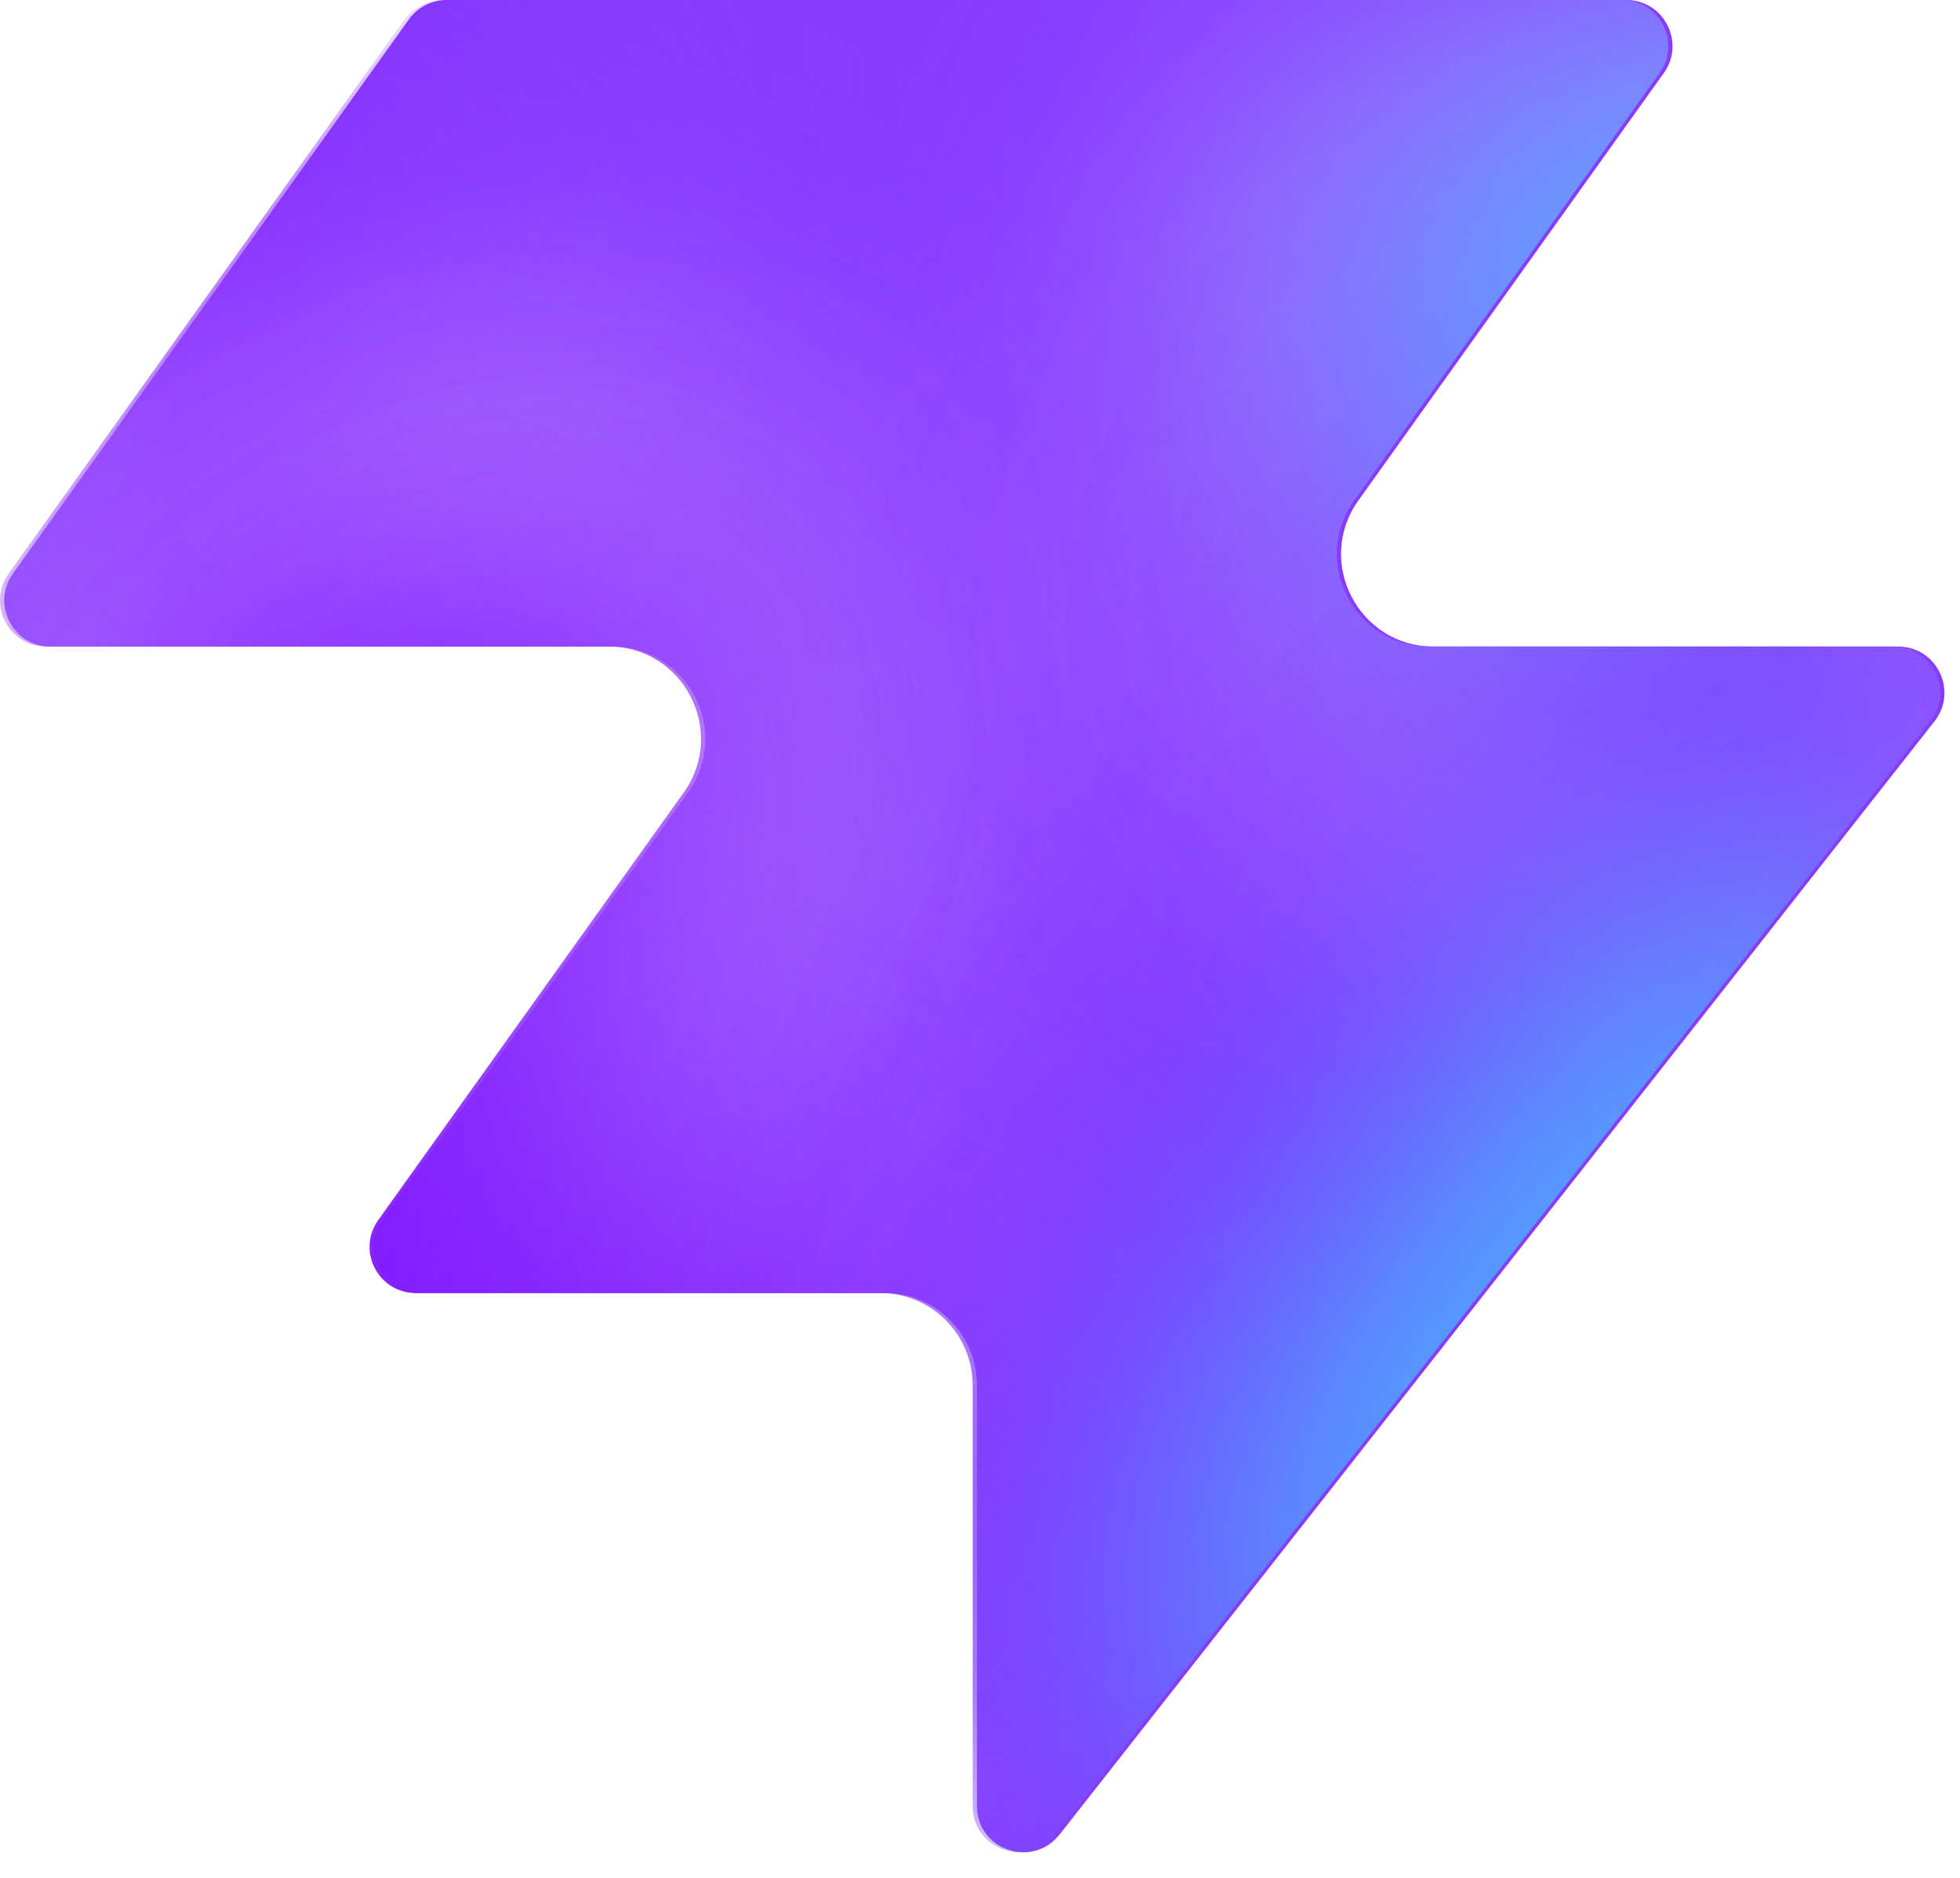
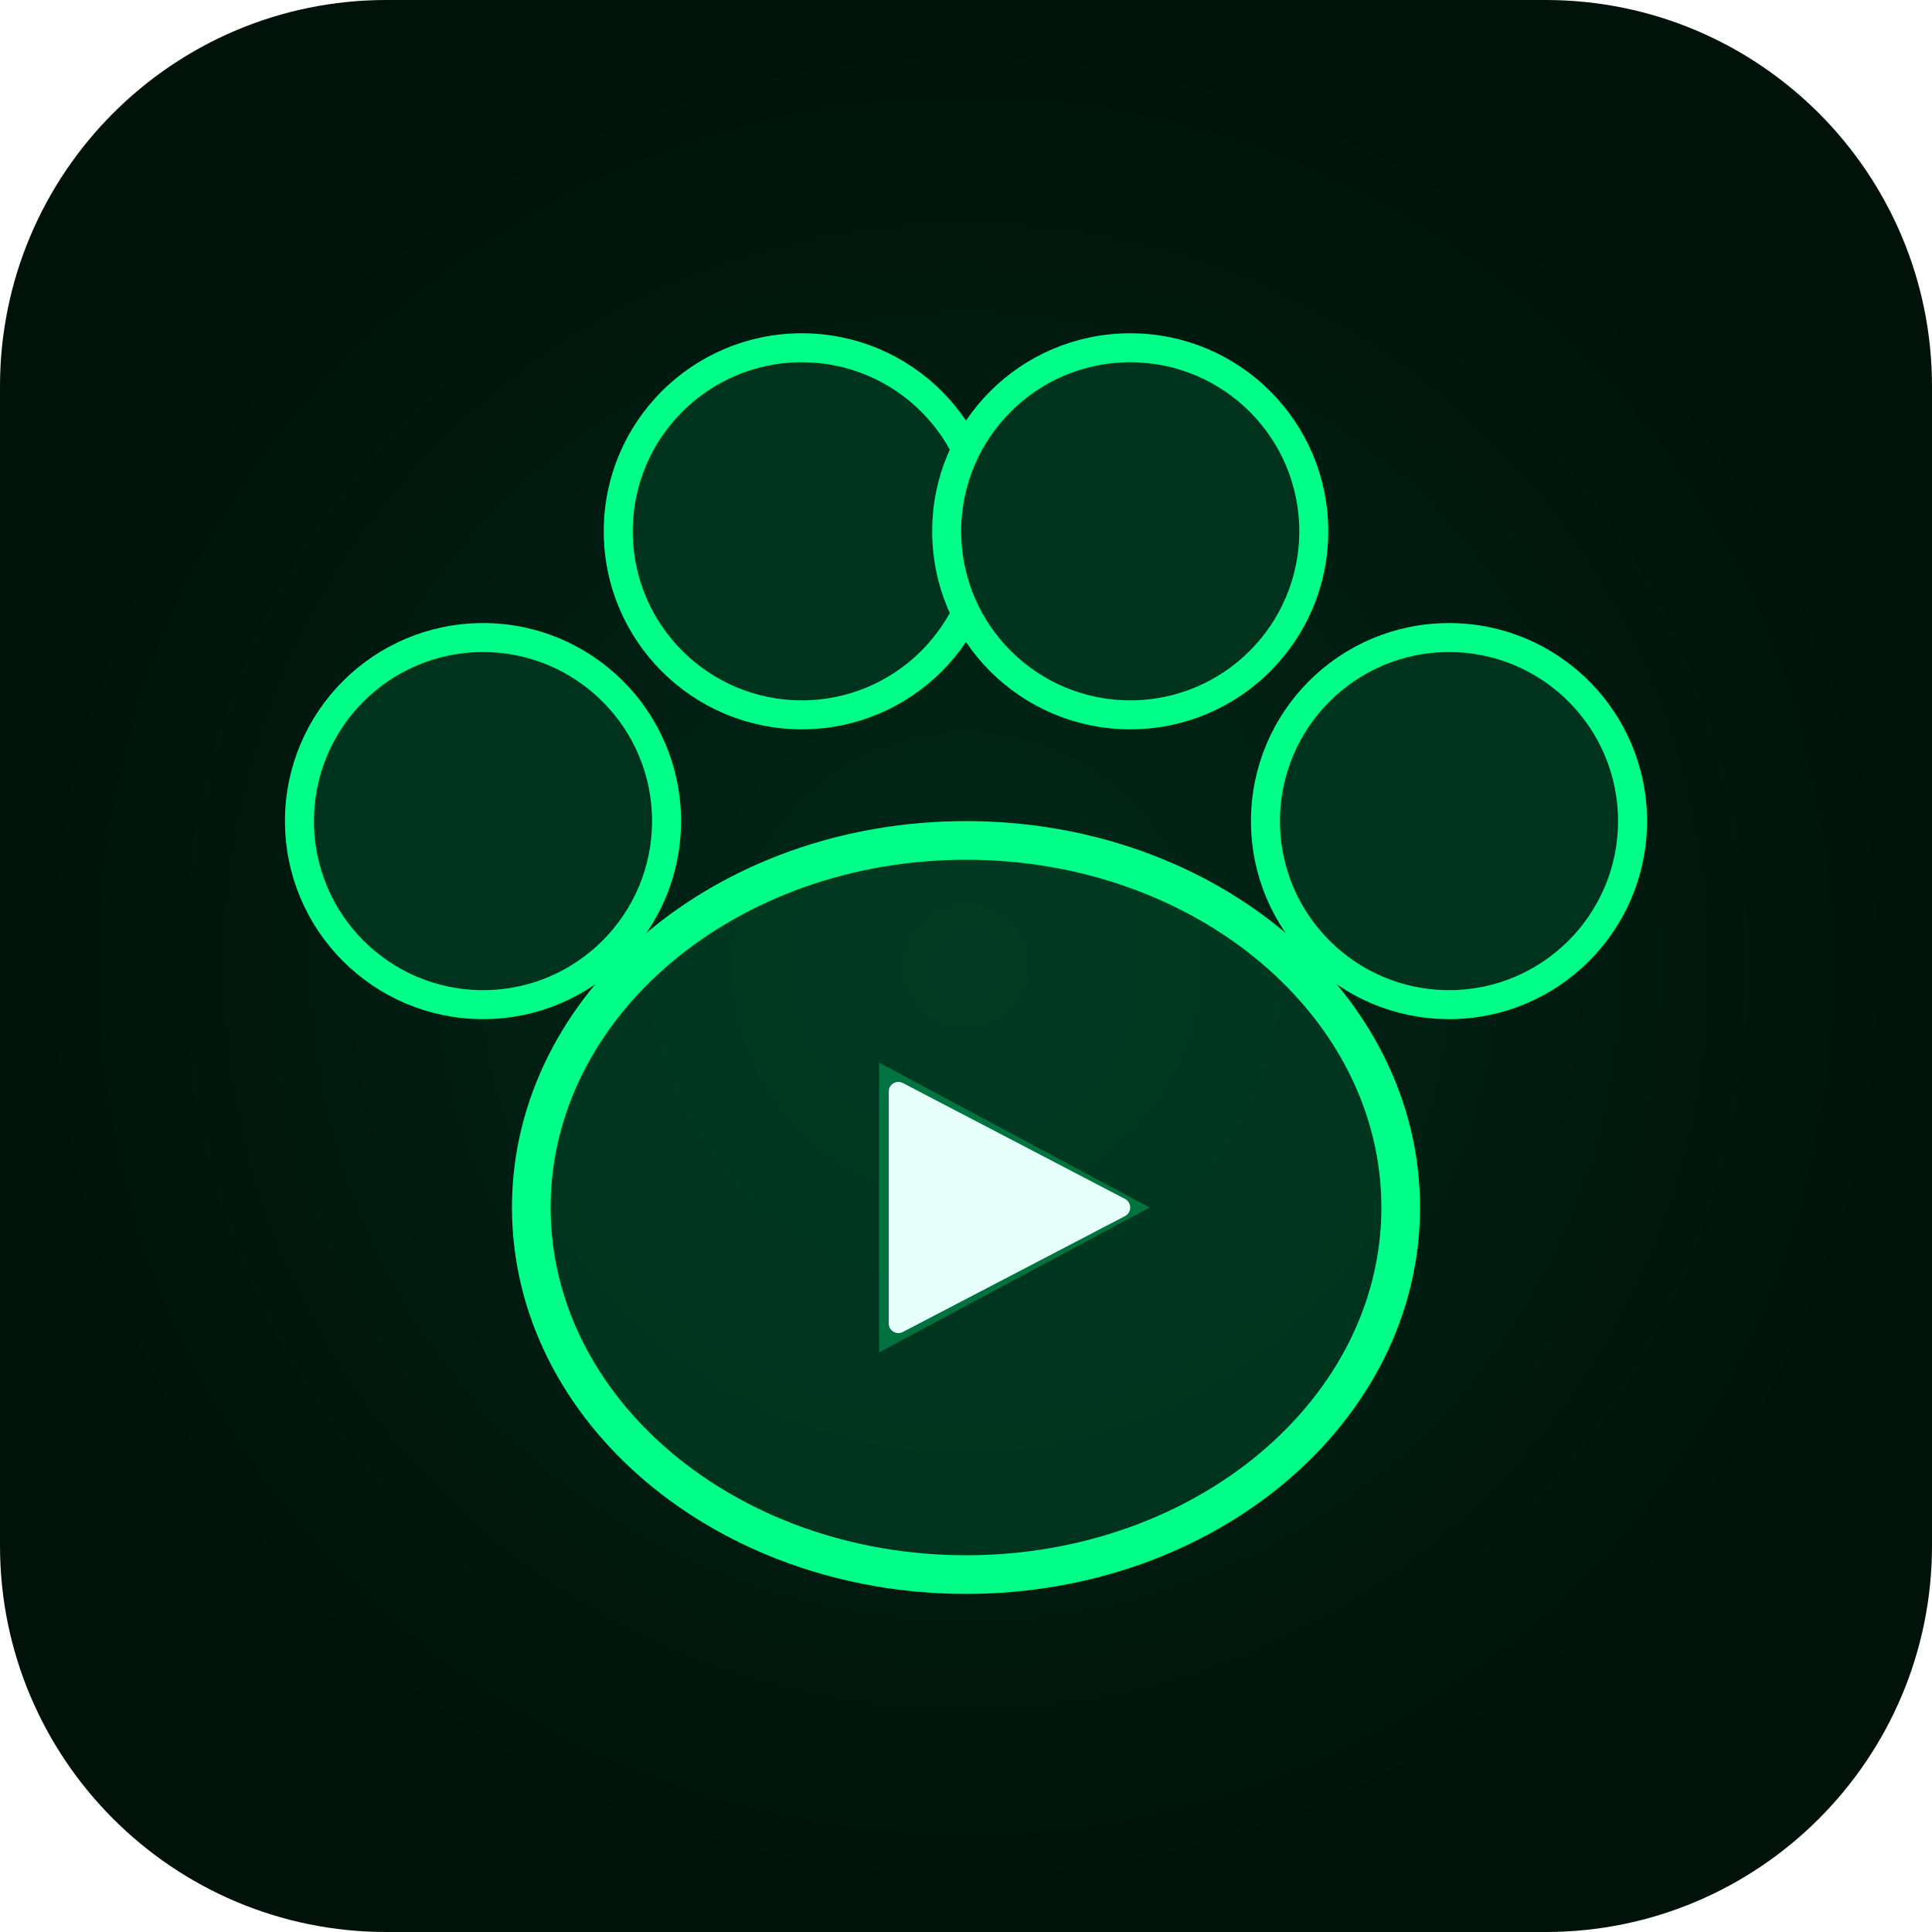
- <svg xmlns="http://www.w3.org/2000/svg" width="48" height="46" fill="none" viewBox="0 0 48 46">
-   <path fill="#863bff" d="M25.946 44.938c-.664.845-2.021.375-2.021-.698V33.937a2.26 2.26 0 0 0-2.262-2.262H10.287c-.92 0-1.456-1.04-.92-1.788l7.48-10.471c1.07-1.497 0-3.578-1.842-3.578H1.237c-.92 0-1.456-1.04-.92-1.788L10.013.474c.214-.297.556-.474.92-.474h28.894c.92 0 1.456 1.04.92 1.788l-7.48 10.471c-1.07 1.498 0 3.579 1.842 3.579h11.377c.943 0 1.473 1.088.89 1.83L25.947 44.94z" style="fill:#863bff;fill:color(display-p3 .525 .23 1);fill-opacity:1" />
-   <mask id="a" width="48" height="46" x="0" y="0" maskUnits="userSpaceOnUse" style="mask-type:alpha">
-     <path fill="#000" d="M25.842 44.938c-.664.844-2.021.375-2.021-.698V33.937a2.26 2.26 0 0 0-2.262-2.262H10.183c-.92 0-1.456-1.04-.92-1.788l7.48-10.471c1.07-1.498 0-3.579-1.842-3.579H1.133c-.92 0-1.456-1.04-.92-1.787L9.91.473c.214-.297.556-.474.92-.474h28.894c.92 0 1.456 1.04.92 1.788l-7.48 10.471c-1.07 1.498 0 3.578 1.842 3.578h11.377c.943 0 1.473 1.088.89 1.832L25.843 44.94z" style="fill:#000;fill-opacity:1" />
-   </mask>
-   <g mask="url(#a)">
-     <g filter="url(#b)">
-       <ellipse cx="5.508" cy="14.704" fill="#ede6ff" rx="5.508" ry="14.704" style="fill:#ede6ff;fill:color(display-p3 .927 .903 1);fill-opacity:1" transform="matrix(.00324 1 1 -.00324 -4.47 31.516)" />
-     </g>
-     <g filter="url(#c)">
-       <ellipse cx="10.399" cy="29.851" fill="#ede6ff" rx="10.399" ry="29.851" style="fill:#ede6ff;fill:color(display-p3 .927 .903 1);fill-opacity:1" transform="matrix(.00324 1 1 -.00324 -39.328 7.883)" />
-     </g>
-     <g filter="url(#d)">
-       <ellipse cx="5.508" cy="30.487" fill="#7e14ff" rx="5.508" ry="30.487" style="fill:#7e14ff;fill:color(display-p3 .492 .077 1);fill-opacity:1" transform="rotate(89.814 -25.913 -14.639)scale(1 -1)" />
-     </g>
-     <g filter="url(#e)">
-       <ellipse cx="5.508" cy="30.599" fill="#7e14ff" rx="5.508" ry="30.599" style="fill:#7e14ff;fill:color(display-p3 .492 .077 1);fill-opacity:1" transform="rotate(89.814 -32.644 -3.334)scale(1 -1)" />
-     </g>
-     <g filter="url(#f)">
-       <ellipse cx="5.508" cy="30.599" fill="#7e14ff" rx="5.508" ry="30.599" style="fill:#7e14ff;fill:color(display-p3 .492 .077 1);fill-opacity:1" transform="matrix(.00324 1 1 -.00324 -34.34 30.47)" />
-     </g>
-     <g filter="url(#g)">
-       <ellipse cx="14.072" cy="22.078" fill="#ede6ff" rx="14.072" ry="22.078" style="fill:#ede6ff;fill:color(display-p3 .927 .903 1);fill-opacity:1" transform="rotate(93.35 24.506 48.493)scale(-1 1)" />
-     </g>
-     <g filter="url(#h)">
-       <ellipse cx="3.47" cy="21.501" fill="#7e14ff" rx="3.47" ry="21.501" style="fill:#7e14ff;fill:color(display-p3 .492 .077 1);fill-opacity:1" transform="rotate(89.009 28.708 47.59)scale(-1 1)" />
-     </g>
-     <g filter="url(#i)">
-       <ellipse cx="3.47" cy="21.501" fill="#7e14ff" rx="3.47" ry="21.501" style="fill:#7e14ff;fill:color(display-p3 .492 .077 1);fill-opacity:1" transform="rotate(89.009 28.708 47.59)scale(-1 1)" />
-     </g>
-     <g filter="url(#j)">
-       <ellipse cx=".387" cy="8.972" fill="#7e14ff" rx="4.407" ry="29.108" style="fill:#7e14ff;fill:color(display-p3 .492 .077 1);fill-opacity:1" transform="rotate(39.51 .387 8.972)" />
-     </g>
-     <g filter="url(#k)">
-       <ellipse cx="47.523" cy="-6.092" fill="#7e14ff" rx="4.407" ry="29.108" style="fill:#7e14ff;fill:color(display-p3 .492 .077 1);fill-opacity:1" transform="rotate(37.892 47.523 -6.092)" />
-     </g>
-     <g filter="url(#l)">
-       <ellipse cx="41.412" cy="6.333" fill="#47bfff" rx="5.971" ry="9.665" style="fill:#47bfff;fill:color(display-p3 .28 .748 1);fill-opacity:1" transform="rotate(37.892 41.412 6.333)" />
-     </g>
-     <g filter="url(#m)">
-       <ellipse cx="-1.879" cy="38.332" fill="#7e14ff" rx="4.407" ry="29.108" style="fill:#7e14ff;fill:color(display-p3 .492 .077 1);fill-opacity:1" transform="rotate(37.892 -1.88 38.332)" />
-     </g>
-     <g filter="url(#n)">
-       <ellipse cx="-1.879" cy="38.332" fill="#7e14ff" rx="4.407" ry="29.108" style="fill:#7e14ff;fill:color(display-p3 .492 .077 1);fill-opacity:1" transform="rotate(37.892 -1.88 38.332)" />
-     </g>
-     <g filter="url(#o)">
-       <ellipse cx="35.651" cy="29.907" fill="#7e14ff" rx="4.407" ry="29.108" style="fill:#7e14ff;fill:color(display-p3 .492 .077 1);fill-opacity:1" transform="rotate(37.892 35.651 29.907)" />
-     </g>
-     <g filter="url(#p)">
-       <ellipse cx="38.418" cy="32.4" fill="#47bfff" rx="5.971" ry="15.297" style="fill:#47bfff;fill:color(display-p3 .28 .748 1);fill-opacity:1" transform="rotate(37.892 38.418 32.4)" />
-     </g>
-   </g>
+ <svg xmlns="http://www.w3.org/2000/svg" width="200" height="200" viewBox="0 0 200 200" fill="none">
  <defs>
-     <filter id="b" width="60.045" height="41.654" x="-19.77" y="16.149" color-interpolation-filters="sRGB" filterUnits="userSpaceOnUse">
-       <feFlood flood-opacity="0" result="BackgroundImageFix" />
-       <feBlend in="SourceGraphic" in2="BackgroundImageFix" result="shape" />
-       <feGaussianBlur result="effect1_foregroundBlur_2002_17158" stdDeviation="7.659" />
-     </filter>
-     <filter id="c" width="90.34" height="51.437" x="-54.613" y="-7.533" color-interpolation-filters="sRGB" filterUnits="userSpaceOnUse">
-       <feFlood flood-opacity="0" result="BackgroundImageFix" />
-       <feBlend in="SourceGraphic" in2="BackgroundImageFix" result="shape" />
-       <feGaussianBlur result="effect1_foregroundBlur_2002_17158" stdDeviation="7.659" />
-     </filter>
-     <filter id="d" width="79.355" height="29.4" x="-49.64" y="2.03" color-interpolation-filters="sRGB" filterUnits="userSpaceOnUse">
-       <feFlood flood-opacity="0" result="BackgroundImageFix" />
-       <feBlend in="SourceGraphic" in2="BackgroundImageFix" result="shape" />
-       <feGaussianBlur result="effect1_foregroundBlur_2002_17158" stdDeviation="4.596" />
-     </filter>
-     <filter id="e" width="79.579" height="29.4" x="-45.045" y="20.029" color-interpolation-filters="sRGB" filterUnits="userSpaceOnUse">
-       <feFlood flood-opacity="0" result="BackgroundImageFix" />
-       <feBlend in="SourceGraphic" in2="BackgroundImageFix" result="shape" />
-       <feGaussianBlur result="effect1_foregroundBlur_2002_17158" stdDeviation="4.596" />
-     </filter>
-     <filter id="f" width="79.579" height="29.4" x="-43.513" y="21.178" color-interpolation-filters="sRGB" filterUnits="userSpaceOnUse">
-       <feFlood flood-opacity="0" result="BackgroundImageFix" />
-       <feBlend in="SourceGraphic" in2="BackgroundImageFix" result="shape" />
-       <feGaussianBlur result="effect1_foregroundBlur_2002_17158" stdDeviation="4.596" />
-     </filter>
-     <filter id="g" width="74.749" height="58.852" x="15.756" y="-17.901" color-interpolation-filters="sRGB" filterUnits="userSpaceOnUse">
-       <feFlood flood-opacity="0" result="BackgroundImageFix" />
-       <feBlend in="SourceGraphic" in2="BackgroundImageFix" result="shape" />
-       <feGaussianBlur result="effect1_foregroundBlur_2002_17158" stdDeviation="7.659" />
-     </filter>
-     <filter id="h" width="61.377" height="25.362" x="23.548" y="2.284" color-interpolation-filters="sRGB" filterUnits="userSpaceOnUse">
-       <feFlood flood-opacity="0" result="BackgroundImageFix" />
-       <feBlend in="SourceGraphic" in2="BackgroundImageFix" result="shape" />
-       <feGaussianBlur result="effect1_foregroundBlur_2002_17158" stdDeviation="4.596" />
-     </filter>
-     <filter id="i" width="61.377" height="25.362" x="23.548" y="2.284" color-interpolation-filters="sRGB" filterUnits="userSpaceOnUse">
-       <feFlood flood-opacity="0" result="BackgroundImageFix" />
-       <feBlend in="SourceGraphic" in2="BackgroundImageFix" result="shape" />
-       <feGaussianBlur result="effect1_foregroundBlur_2002_17158" stdDeviation="4.596" />
-     </filter>
-     <filter id="j" width="56.045" height="63.649" x="-27.636" y="-22.853" color-interpolation-filters="sRGB" filterUnits="userSpaceOnUse">
-       <feFlood flood-opacity="0" result="BackgroundImageFix" />
-       <feBlend in="SourceGraphic" in2="BackgroundImageFix" result="shape" />
-       <feGaussianBlur result="effect1_foregroundBlur_2002_17158" stdDeviation="4.596" />
-     </filter>
-     <filter id="k" width="54.814" height="64.646" x="20.116" y="-38.415" color-interpolation-filters="sRGB" filterUnits="userSpaceOnUse">
-       <feFlood flood-opacity="0" result="BackgroundImageFix" />
-       <feBlend in="SourceGraphic" in2="BackgroundImageFix" result="shape" />
-       <feGaussianBlur result="effect1_foregroundBlur_2002_17158" stdDeviation="4.596" />
-     </filter>
-     <filter id="l" width="33.541" height="35.313" x="24.641" y="-11.323" color-interpolation-filters="sRGB" filterUnits="userSpaceOnUse">
-       <feFlood flood-opacity="0" result="BackgroundImageFix" />
-       <feBlend in="SourceGraphic" in2="BackgroundImageFix" result="shape" />
-       <feGaussianBlur result="effect1_foregroundBlur_2002_17158" stdDeviation="4.596" />
-     </filter>
-     <filter id="m" width="54.814" height="64.646" x="-29.286" y="6.009" color-interpolation-filters="sRGB" filterUnits="userSpaceOnUse">
-       <feFlood flood-opacity="0" result="BackgroundImageFix" />
-       <feBlend in="SourceGraphic" in2="BackgroundImageFix" result="shape" />
-       <feGaussianBlur result="effect1_foregroundBlur_2002_17158" stdDeviation="4.596" />
-     </filter>
-     <filter id="n" width="54.814" height="64.646" x="-29.286" y="6.009" color-interpolation-filters="sRGB" filterUnits="userSpaceOnUse">
-       <feFlood flood-opacity="0" result="BackgroundImageFix" />
-       <feBlend in="SourceGraphic" in2="BackgroundImageFix" result="shape" />
-       <feGaussianBlur result="effect1_foregroundBlur_2002_17158" stdDeviation="4.596" />
-     </filter>
-     <filter id="o" width="54.814" height="64.646" x="8.244" y="-2.416" color-interpolation-filters="sRGB" filterUnits="userSpaceOnUse">
-       <feFlood flood-opacity="0" result="BackgroundImageFix" />
-       <feBlend in="SourceGraphic" in2="BackgroundImageFix" result="shape" />
-       <feGaussianBlur result="effect1_foregroundBlur_2002_17158" stdDeviation="4.596" />
-     </filter>
-     <filter id="p" width="39.409" height="43.623" x="18.713" y="10.588" color-interpolation-filters="sRGB" filterUnits="userSpaceOnUse">
-       <feFlood flood-opacity="0" result="BackgroundImageFix" />
-       <feBlend in="SourceGraphic" in2="BackgroundImageFix" result="shape" />
-       <feGaussianBlur result="effect1_foregroundBlur_2002_17158" stdDeviation="4.596" />
-     </filter>
+     <radialGradient id="bg_grad" cx="50%" cy="50%" r="50%" fx="50%" fy="50%">
+       <stop offset="0%" stop-color="#002918" />
+       <stop offset="100%" stop-color="#00120A" />
+     </radialGradient>
  </defs>
+   <rect width="200" height="200" rx="40" fill="url(#bg_grad)" />
+   <circle cx="50" cy="85" r="19" fill="#00331D" stroke="#00FF88" stroke-width="3" />
+   <circle cx="83" cy="55" r="19" fill="#00331D" stroke="#00FF88" stroke-width="3" />
+   <circle cx="117" cy="55" r="19" fill="#00331D" stroke="#00FF88" stroke-width="3" />
+   <circle cx="150" cy="85" r="19" fill="#00331D" stroke="#00FF88" stroke-width="3" />
+   <ellipse cx="100" cy="125" rx="45" ry="38" fill="#004D2C" fill-opacity="0.5" stroke="#00FF88" stroke-width="4" />
+   <path d="M91 110 L119 125 L91 140 Z" fill="#00FF88" opacity="0.3" />
+   <path d="M93 113 L116 125 L93 137 Z" fill="#E6FFFA" stroke="#E6FFFA" stroke-width="2" stroke-linejoin="round" />
</svg>
